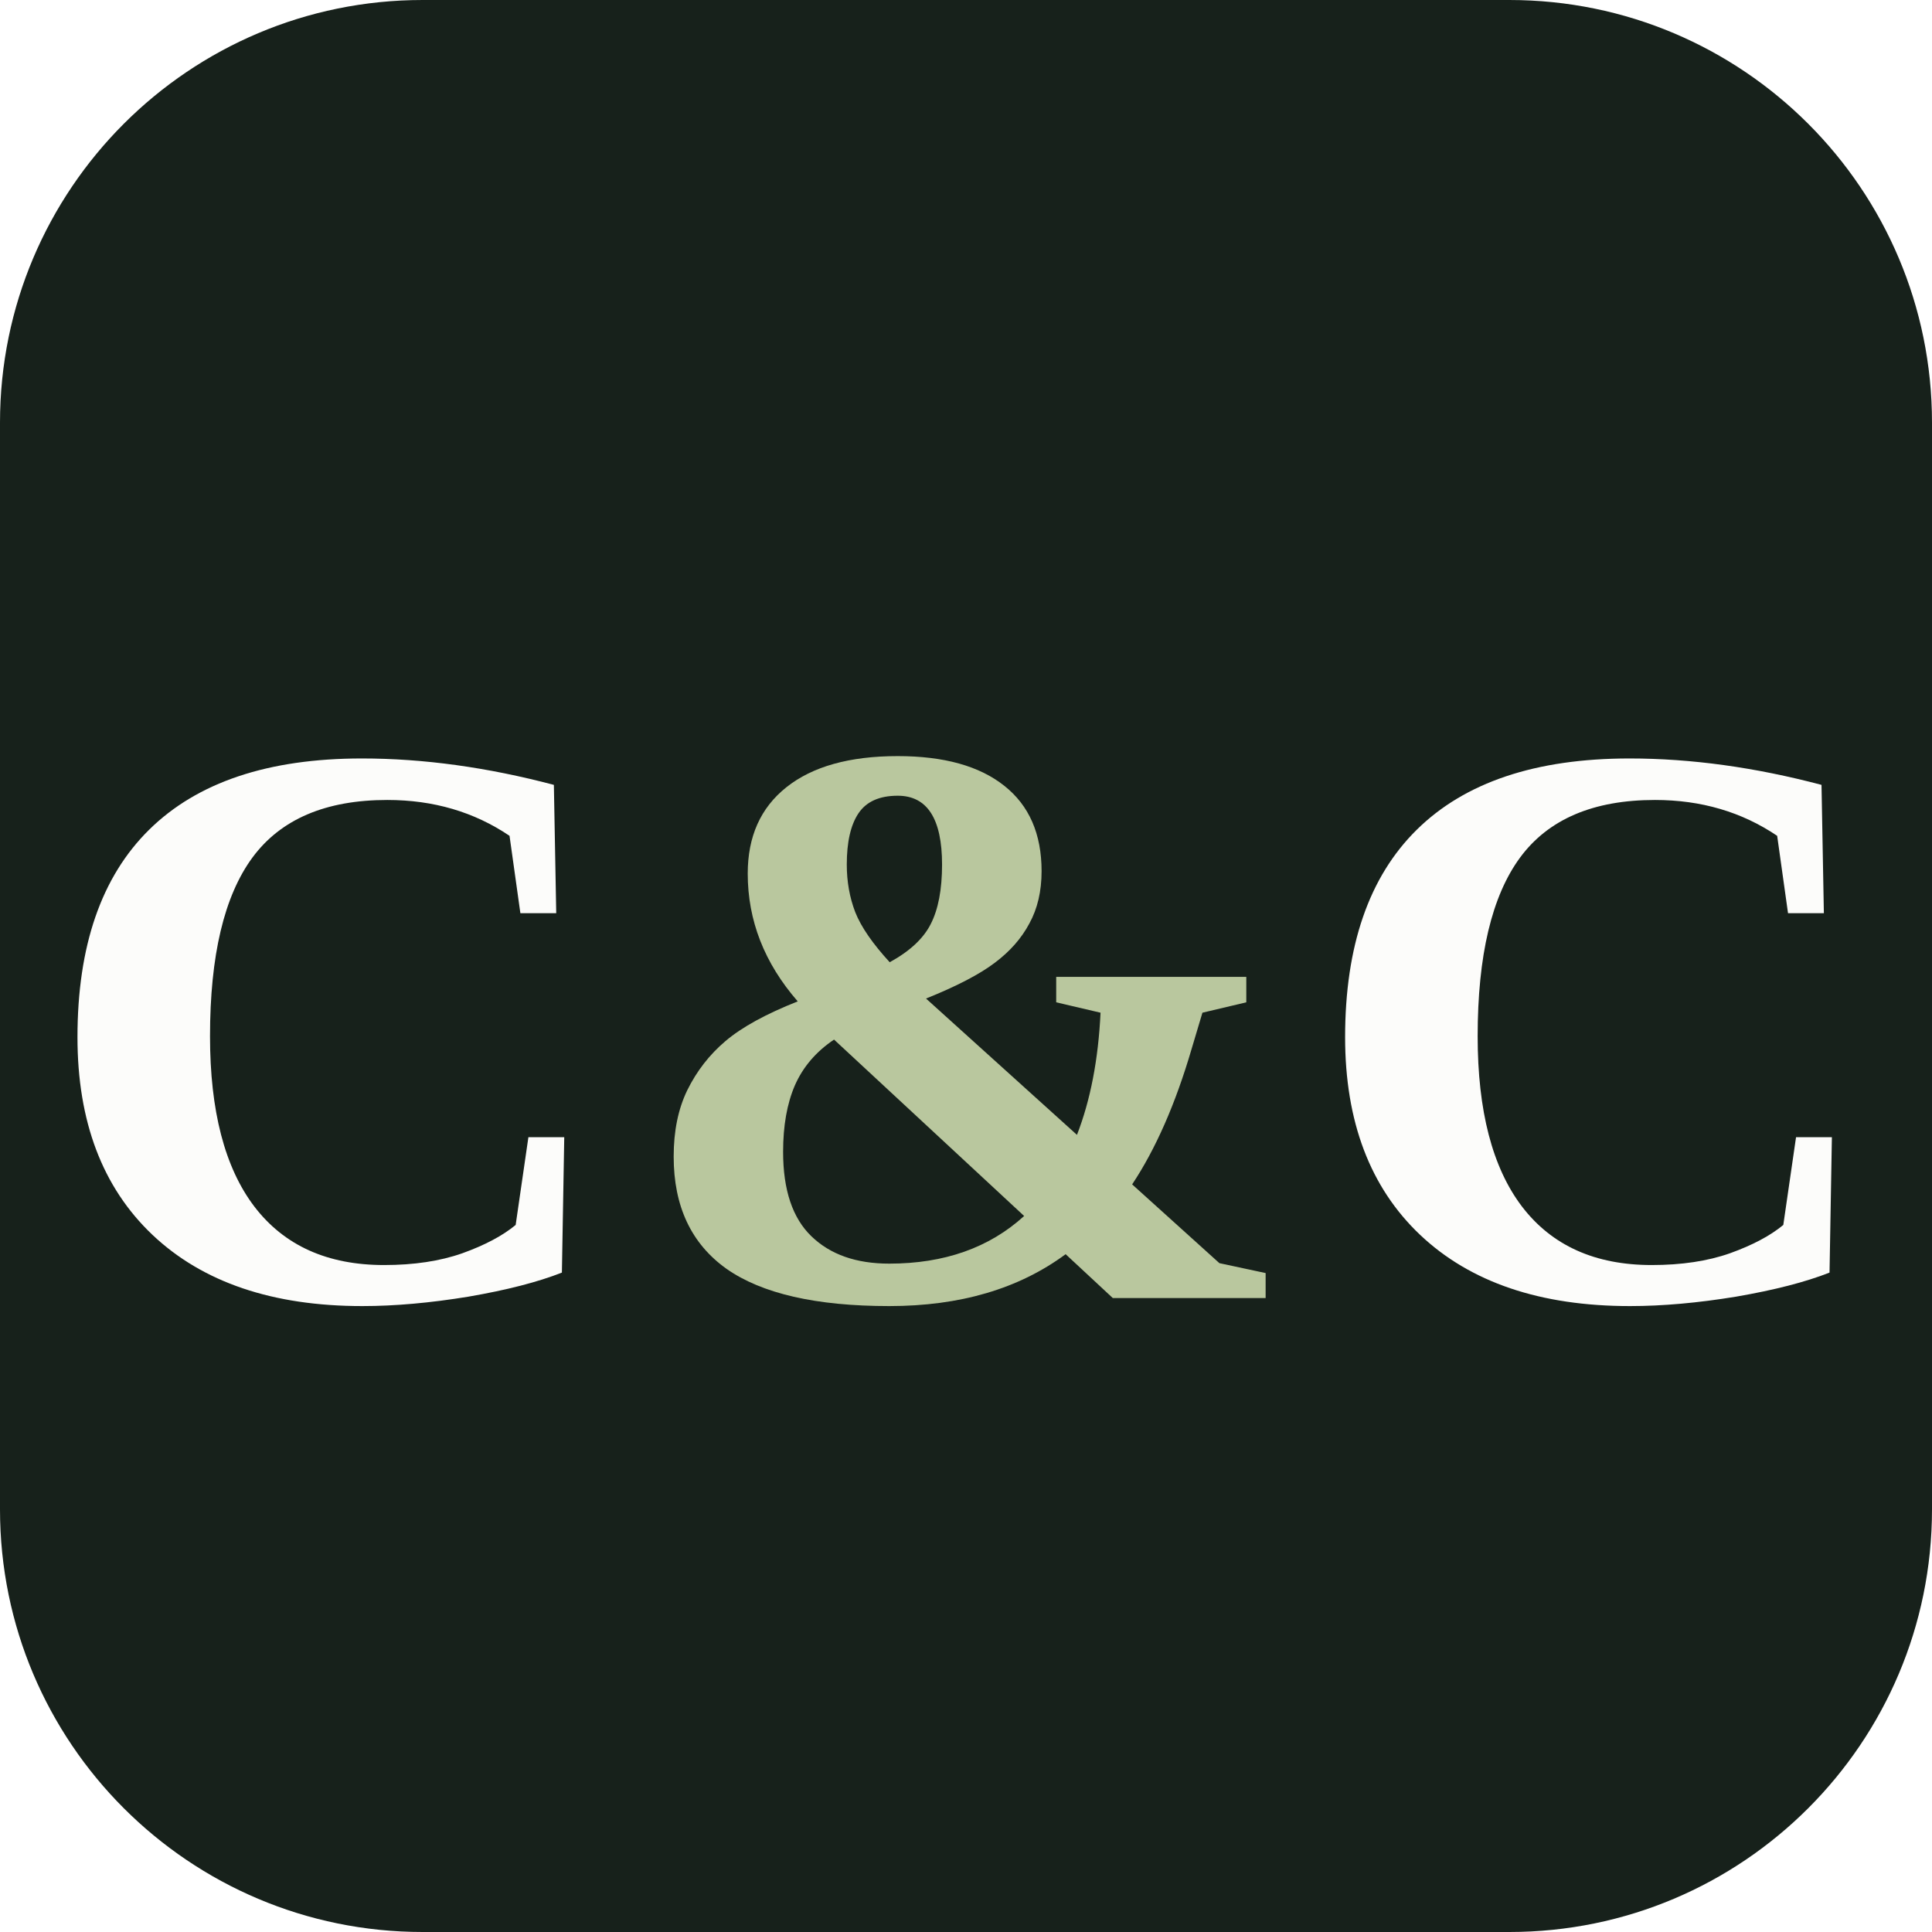
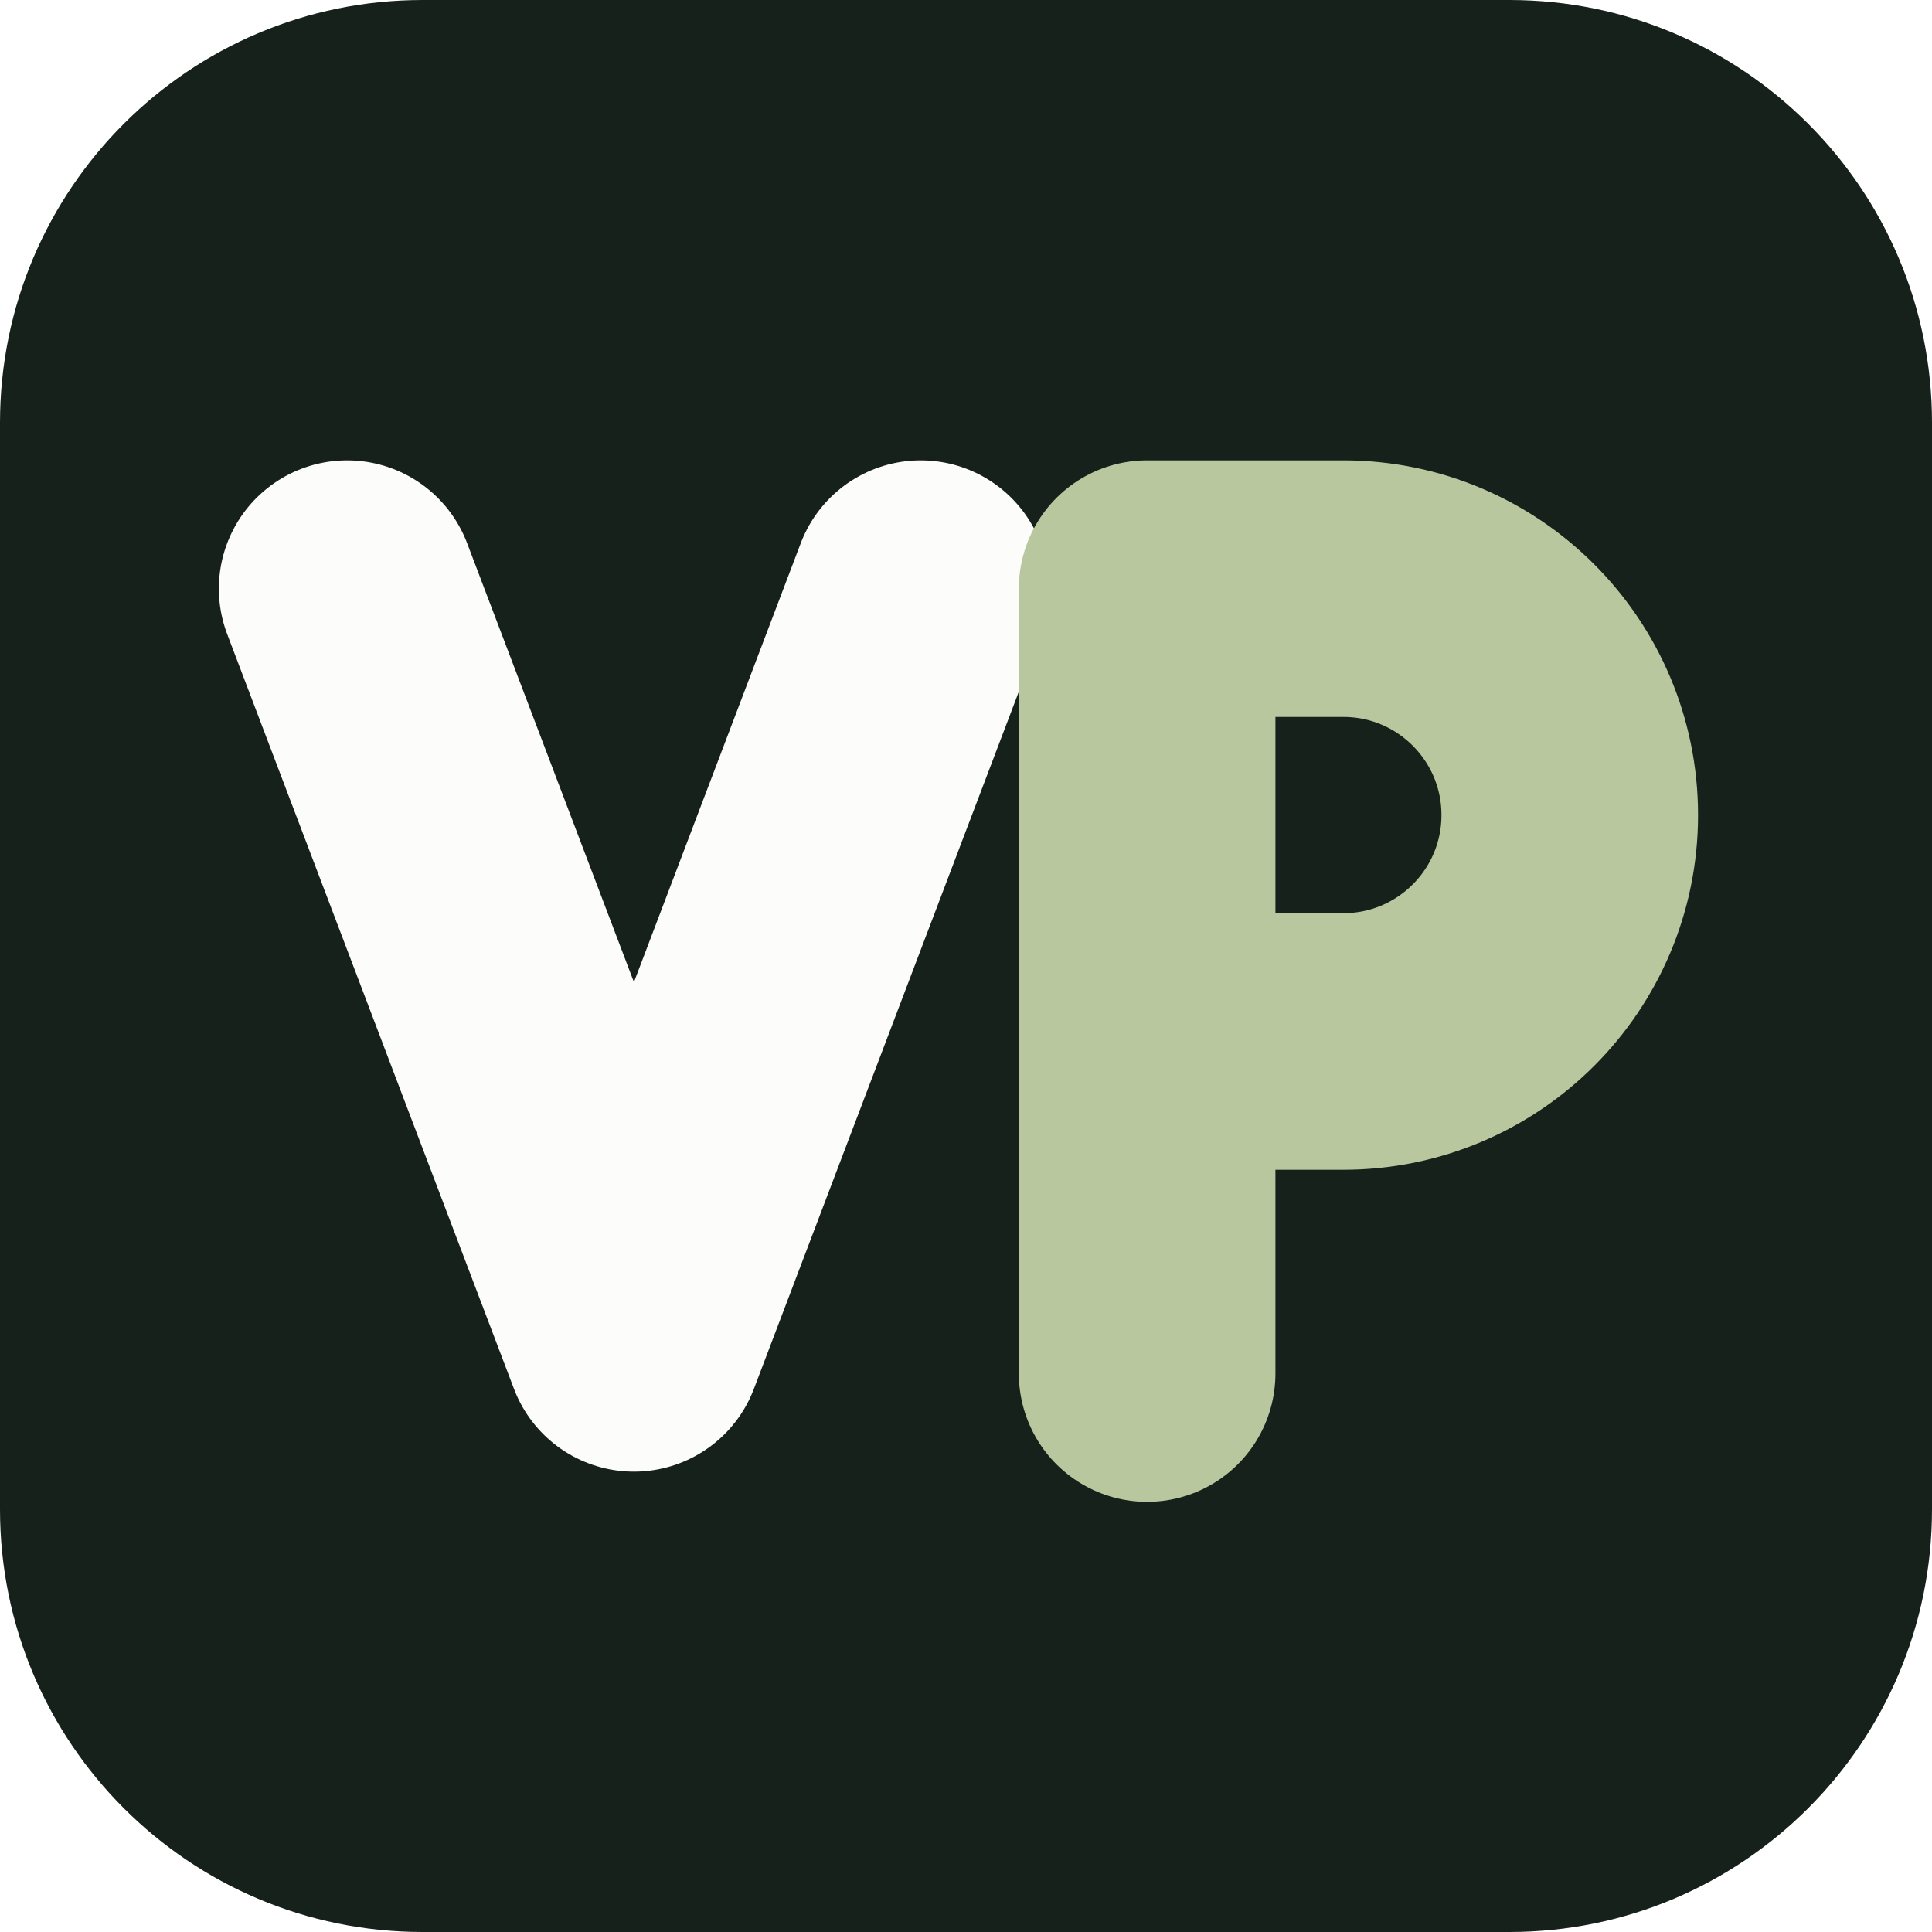
<svg xmlns="http://www.w3.org/2000/svg" viewBox="0 0 64 64">
  <rect width="64" height="64" rx="14" fill="#17211b" />
-   <text x="32" y="43" text-anchor="middle" font-family="Georgia, 'Times New Roman', serif" font-size="27" font-weight="700" letter-spacing="-1" fill="#fcfcfa">C<tspan fill="#b9c79e">&amp;</tspan>C</text>
+   <g fill="none" stroke-width="8.5" stroke-linecap="round" stroke-linejoin="round" transform="translate(0.5 0.5)">
+     <path d="M11 19 L20.5 44 L30 19" stroke="#fcfcfa" />
+     <path d="M37.5 45 V19 H44 a7.5 7.5 0 0 1 0 15 H37.5" stroke="#b9c79e" />
+   </g>
</svg>
